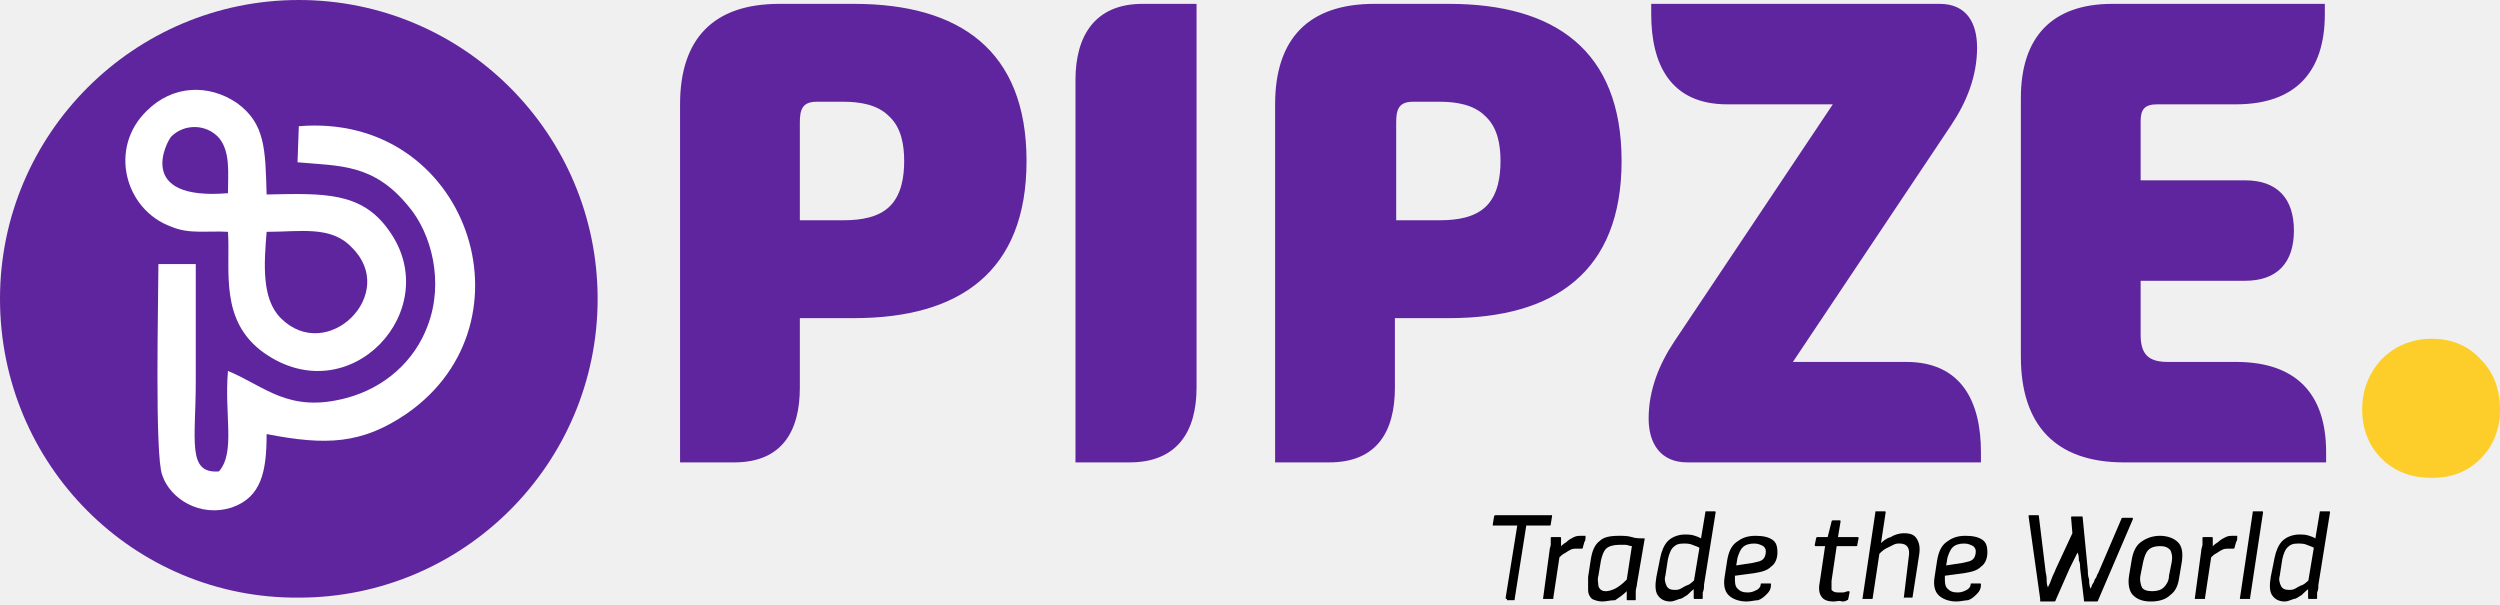
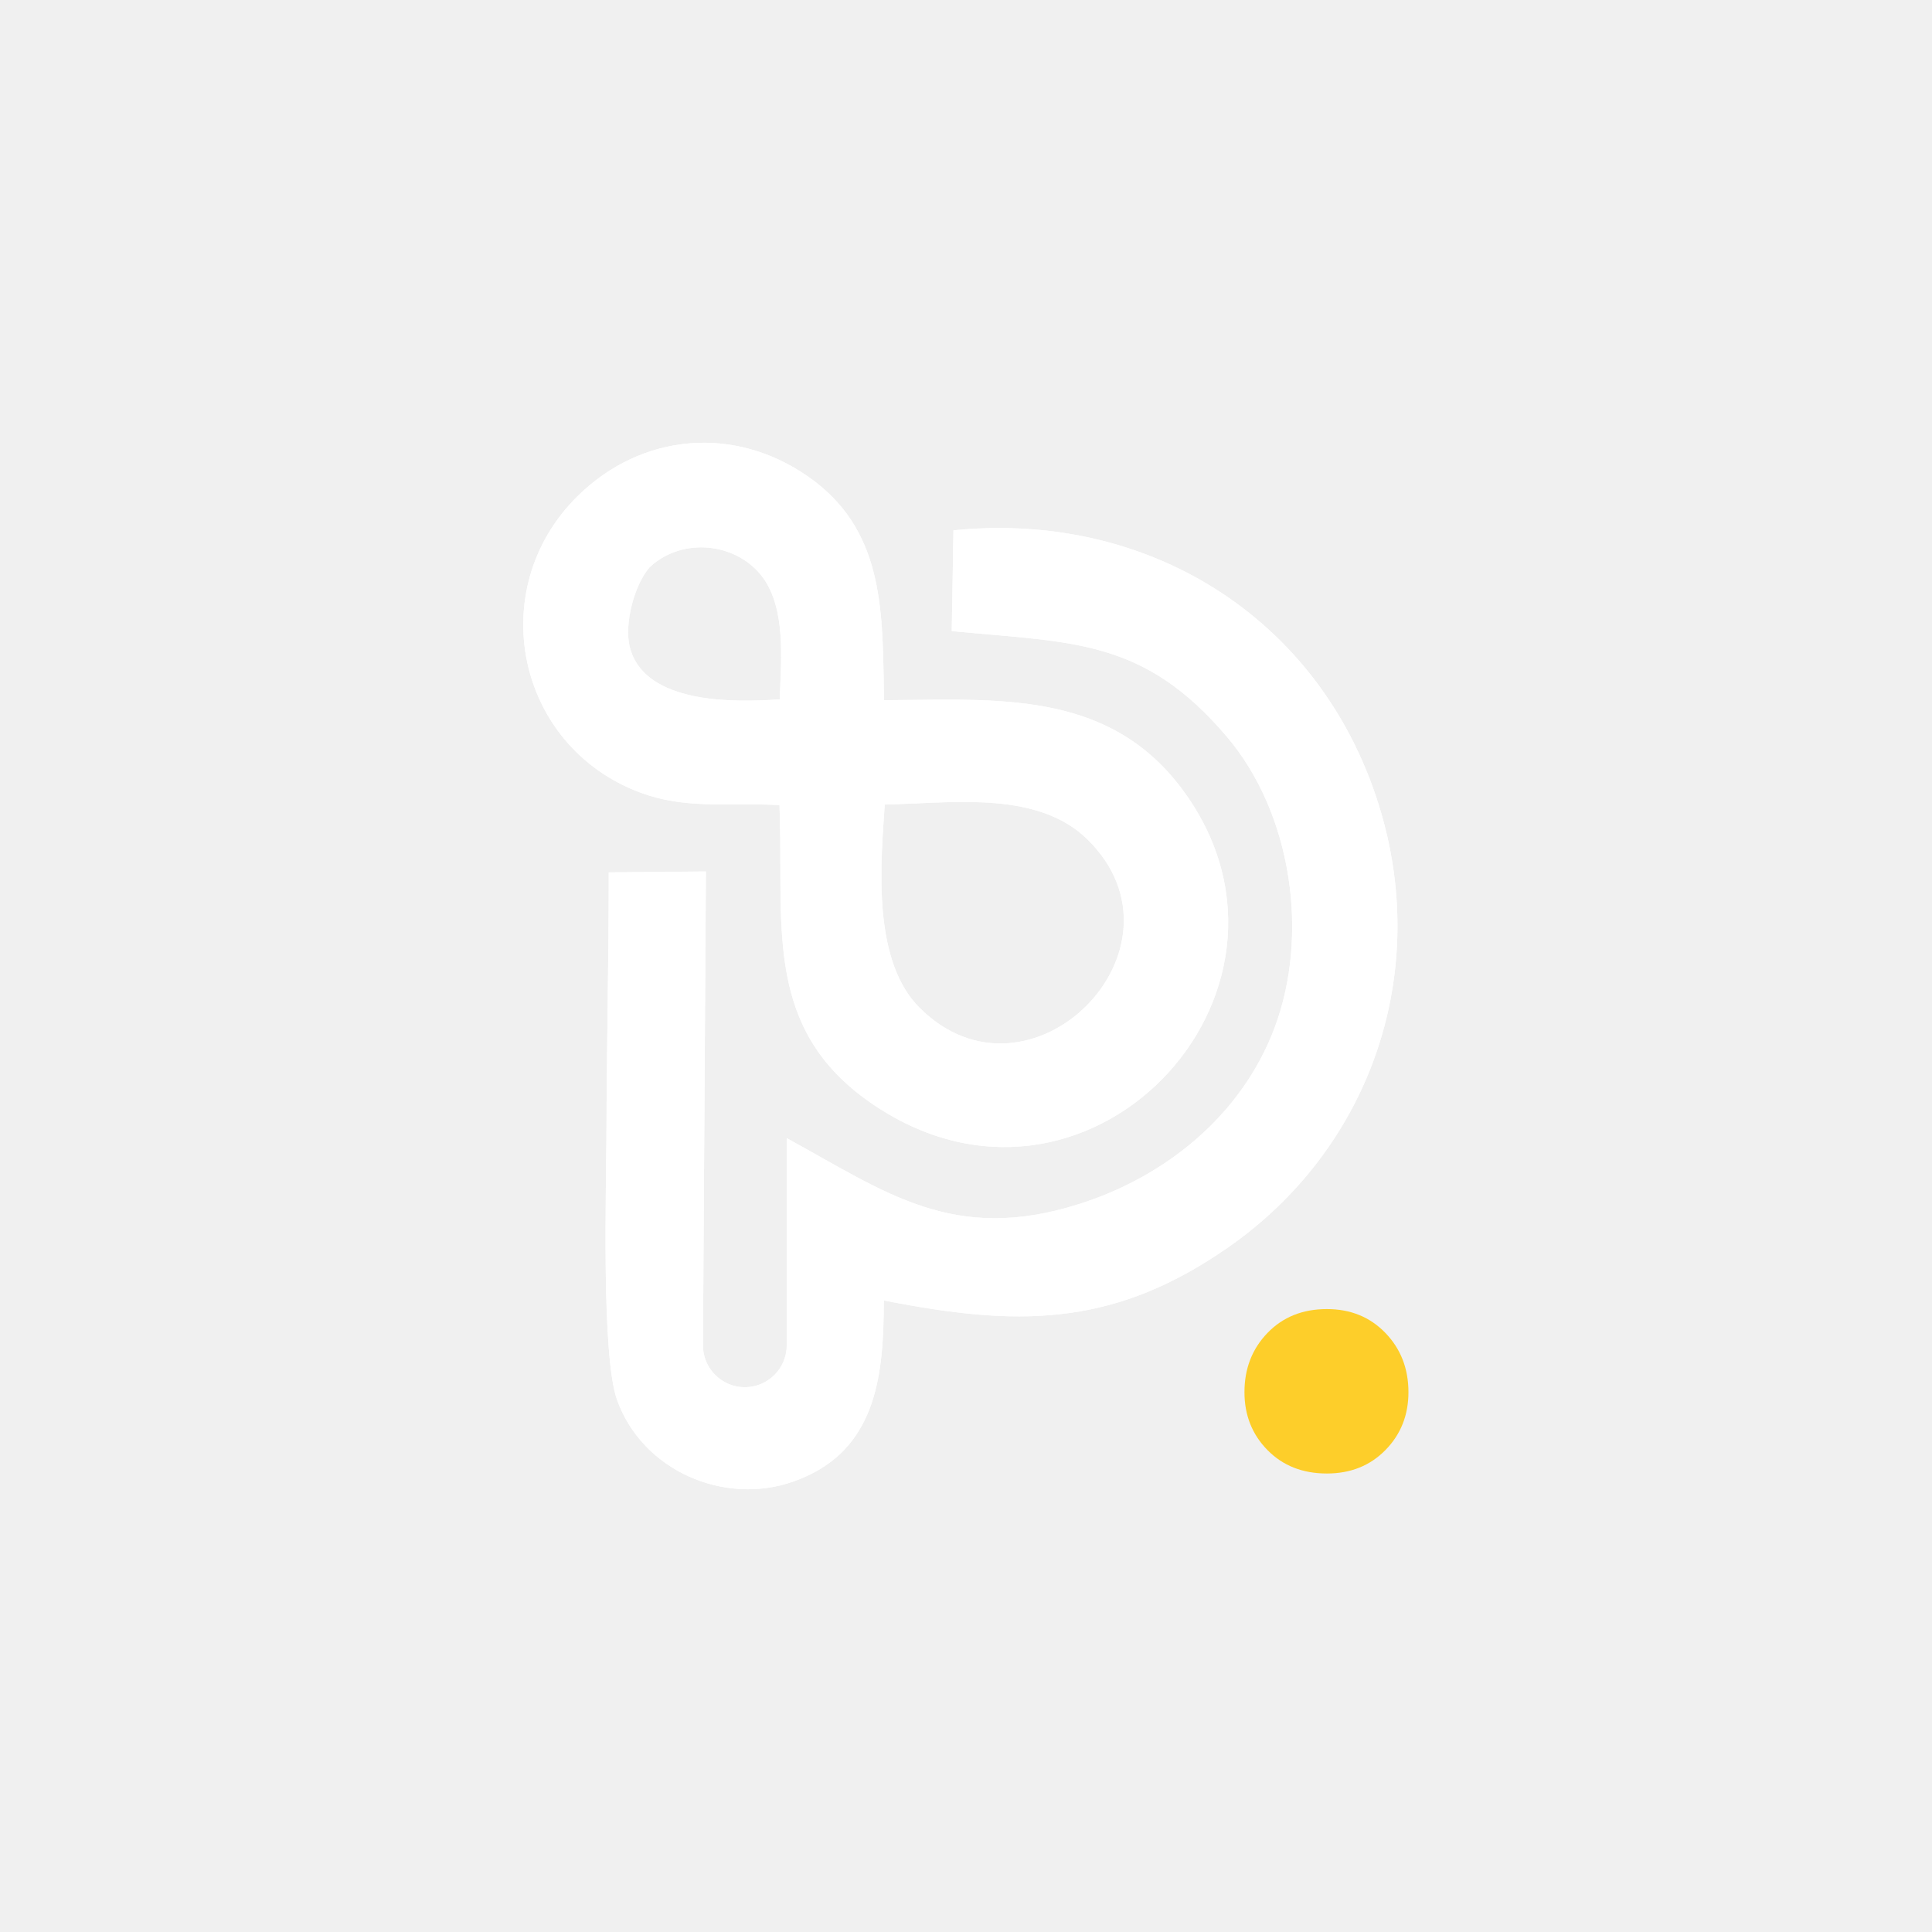
- <svg xmlns="http://www.w3.org/2000/svg" width="500" height="121" viewBox="0 0 500 121" fill="none">
-   <path fill-rule="evenodd" clip-rule="evenodd" d="M59.763 0C92.736 0 119.526 26.79 119.526 59.763C119.526 92.736 92.736 119.526 59.763 119.526C26.79 119.784 0 92.993 0 59.763C0 26.79 26.79 0 59.763 0Z" fill="#5F259E" />
-   <path fill-rule="evenodd" clip-rule="evenodd" d="M45.595 46.368C46.11 54.096 43.792 64.142 52.808 70.582C70.067 82.689 89.129 61.824 77.795 46.11C72.385 38.382 64.915 38.64 53.323 38.898C53.065 29.882 53.065 24.73 47.398 20.608C41.731 16.744 34.518 17.002 29.366 22.154C21.638 29.624 24.987 41.989 34.261 45.338C37.867 46.883 41.473 46.11 45.595 46.368ZM45.595 38.64C45.595 34.518 46.11 30.397 43.792 27.563C41.216 24.73 36.837 24.73 34.261 27.306C33.488 28.078 26.79 40.186 45.595 38.64ZM53.323 46.368C52.808 52.808 52.292 59.763 56.157 63.627C65.43 72.901 79.856 58.733 70.324 49.459C66.203 45.08 60.02 46.368 53.323 46.368Z" fill="white" />
-   <path fill-rule="evenodd" clip-rule="evenodd" d="M59.505 32.457C68.006 33.23 74.704 32.715 81.659 41.216C86.296 46.625 88.871 56.414 85.523 65.172C82.947 72.128 77.022 77.537 69.294 79.598C57.702 82.689 53.065 77.28 45.595 74.189C44.822 82.947 47.141 90.417 43.792 94.281C37.352 94.796 39.155 88.099 39.155 76.249C39.155 68.521 39.155 60.536 39.155 52.808H31.684C31.684 59.763 30.912 91.19 32.457 95.054C34.003 99.691 39.928 103.555 46.368 101.494C52.292 99.433 53.323 94.281 53.323 86.811C65.172 89.129 72.385 88.872 81.401 82.689C107.676 64.4 93.508 22.411 59.763 25.245L59.505 32.457Z" fill="white" />
-   <path d="M486.347 95.57C482.226 95.57 478.877 94.281 476.301 91.706C473.725 89.129 472.437 85.781 472.437 81.917C472.437 78.053 473.725 74.704 476.301 71.87C478.877 69.294 482.226 67.749 486.347 67.749C490.211 67.749 493.56 69.037 496.136 71.87C498.712 74.446 500 77.795 500 81.917C500 85.781 498.712 89.129 496.136 91.706C493.56 94.281 490.469 95.57 486.347 95.57Z" fill="#FDCE2A" />
-   <path d="M301.391 119.783C301.133 119.783 301.133 119.783 301.133 119.526L303.452 105.1H298.815C298.815 105.1 298.815 105.1 298.557 105.1C298.557 105.1 298.557 105.1 298.557 104.843L298.815 103.297C298.815 103.04 299.073 103.04 299.073 103.04H310.149H310.407C310.407 103.04 310.407 103.04 310.407 103.297L310.149 104.843C310.149 105.1 310.149 105.1 309.892 105.1H305.255L302.937 119.783C302.937 120.041 302.937 120.041 302.679 120.041H301.391V119.783ZM308.604 119.783C308.346 119.783 308.346 119.783 308.604 119.783L309.892 110.252C309.892 109.737 310.149 109.222 310.149 108.964C310.149 108.449 310.149 107.934 310.149 107.676C310.149 107.419 310.149 107.419 310.407 107.419H311.953C312.21 107.419 312.21 107.419 312.21 107.676C312.21 107.934 312.21 108.449 312.21 108.707C312.21 109.222 312.21 109.479 312.21 109.737L311.953 111.025L310.665 119.526C310.665 119.526 310.665 119.526 310.665 119.783C310.665 119.783 310.665 119.783 310.407 119.783H308.604ZM311.437 111.798L311.695 109.737C312.21 109.222 312.725 108.707 313.241 108.449C313.756 107.934 314.271 107.676 314.786 107.419C315.301 107.161 315.817 107.161 316.074 107.161C316.332 107.161 316.589 107.161 316.847 107.161H317.105V107.419C317.105 107.676 317.105 108.191 316.847 108.449C316.847 108.707 316.589 109.222 316.589 109.479C316.589 109.737 316.332 109.737 316.332 109.737C316.332 109.737 316.074 109.737 315.817 109.737C315.559 109.737 315.559 109.737 315.301 109.737C314.786 109.737 314.529 109.737 314.013 109.995C313.498 110.252 313.241 110.51 312.725 110.767C312.21 111.025 311.953 111.54 311.437 111.798ZM320.453 120.299C319.681 120.299 318.908 120.041 318.393 119.783C317.877 119.268 317.62 118.753 317.62 117.98C317.62 117.207 317.62 116.435 317.62 115.404L318.135 112.055C318.393 110.252 318.908 108.964 319.938 108.192C320.711 107.419 321.999 107.161 323.802 107.161C324.575 107.161 325.605 107.161 326.378 107.419C327.151 107.676 327.924 107.676 328.954 107.676L327.409 116.692C327.409 117.207 327.151 117.723 327.151 118.238C327.151 118.753 327.151 119.268 327.151 119.783C327.151 120.041 327.151 120.041 326.893 120.041H325.605C325.348 120.041 325.348 120.041 325.348 119.783C325.348 119.526 325.348 119.268 325.348 119.011C325.348 118.753 325.348 118.495 325.348 118.238C324.575 119.011 323.802 119.526 323.029 120.041C321.999 120.041 321.226 120.299 320.453 120.299ZM321.226 118.238C321.741 118.238 322.514 117.98 323.029 117.723C323.545 117.465 324.317 116.95 325.348 115.919L326.378 109.222C325.863 109.222 325.605 108.964 325.09 108.964C324.575 108.964 324.06 108.964 323.802 108.964C322.772 108.964 321.741 109.222 321.226 109.737C320.711 110.252 320.453 111.025 320.196 112.055L319.681 115.147C319.423 115.919 319.681 116.692 319.681 117.207C319.938 117.98 320.453 118.238 321.226 118.238ZM334.106 120.299C332.818 120.299 332.045 119.783 331.53 119.011C331.015 118.238 331.015 116.95 331.273 115.404L332.045 111.54C332.303 110.252 332.818 108.964 333.591 108.192C334.364 107.419 335.652 106.904 336.94 106.904C337.713 106.904 338.228 106.904 339.001 107.161C339.773 107.419 340.289 107.676 340.546 107.934L340.289 109.737C339.773 109.479 339.258 109.222 338.485 108.964C337.97 108.707 337.197 108.707 336.682 108.707C335.652 108.707 335.137 108.964 334.621 109.479C334.106 109.995 333.849 110.767 333.591 111.798L333.076 115.147C332.818 115.919 333.076 116.692 333.333 117.207C333.591 117.723 334.106 117.98 334.879 117.98C335.394 117.98 335.652 117.98 336.167 117.723C336.682 117.465 336.94 117.207 337.713 116.95C338.228 116.692 339.001 115.919 339.516 115.404L339.258 117.465C338.485 117.98 337.97 118.495 337.455 119.011C336.94 119.268 336.425 119.783 335.909 119.783C335.137 120.041 334.621 120.299 334.106 120.299ZM339.001 119.783C338.743 119.783 338.743 119.783 338.743 119.526C338.743 119.268 338.743 119.011 338.743 118.495C338.743 117.98 338.743 117.723 338.743 117.465V116.435L341.061 102.524C341.061 102.267 341.061 102.267 341.319 102.267H342.865C343.122 102.267 343.122 102.267 343.122 102.524L340.804 116.95C340.804 117.465 340.804 117.98 340.546 118.495C340.546 119.011 340.546 119.268 340.546 119.526C340.546 119.783 340.546 119.783 340.289 119.783H339.001ZM349.305 120.299C347.759 120.299 346.471 119.783 345.698 119.011C344.925 118.238 344.668 116.95 344.925 115.404L345.441 112.055C345.698 110.51 346.213 109.222 347.244 108.449C348.274 107.676 349.305 107.161 351.108 107.161C352.653 107.161 353.684 107.419 354.457 107.934C355.229 108.449 355.487 109.222 355.487 110.51C355.487 111.798 354.972 112.828 354.199 113.343C353.426 114.116 352.396 114.374 350.85 114.631L346.986 115.147V115.662C346.986 116.435 346.986 117.207 347.501 117.723C348.017 118.238 348.532 118.495 349.562 118.495C350.335 118.495 350.85 118.238 351.365 117.98C351.881 117.723 352.138 117.207 352.138 116.95C352.138 116.692 352.138 116.692 352.396 116.692H353.941C354.199 116.692 354.199 116.692 354.199 116.95C354.199 117.723 353.941 118.238 353.426 118.753C352.911 119.268 352.396 119.783 351.623 120.041C351.108 120.041 350.077 120.299 349.305 120.299ZM347.244 113.086L350.593 112.571C351.623 112.313 352.138 112.313 352.653 111.798C352.911 111.54 353.169 111.025 353.169 110.252C353.169 109.737 352.911 109.48 352.653 109.222C352.138 108.964 351.623 108.707 350.85 108.707C349.82 108.707 349.047 108.964 348.532 109.479C348.017 109.995 347.759 110.767 347.501 111.54L347.244 113.086ZM366.821 120.299C365.533 120.299 364.76 120.041 364.245 119.268C363.73 118.495 363.73 117.465 363.988 116.177L365.018 109.222H363.215C362.957 109.222 362.957 109.222 362.957 108.964L363.215 107.676C363.215 107.419 363.472 107.419 363.472 107.419H365.533L366.306 104.328C366.306 104.07 366.564 104.07 366.564 104.07H367.852C368.109 104.07 368.109 104.07 368.109 104.328L367.594 107.419H371.458C371.716 107.419 371.716 107.419 371.716 107.676L371.458 108.964C371.458 109.222 371.458 109.222 371.2 109.222H367.336L366.306 116.177C366.306 116.95 366.306 117.465 366.306 117.98C366.564 118.238 366.821 118.495 367.594 118.495C367.852 118.495 368.367 118.495 368.624 118.495C368.882 118.495 369.397 118.238 369.655 118.238C369.912 118.238 369.912 118.238 369.912 118.495L369.655 119.783C369.655 119.783 369.655 120.041 369.397 120.041C369.14 120.299 368.624 120.299 368.367 120.299C367.852 120.041 367.336 120.299 366.821 120.299ZM372.488 119.783L375.064 102.524C375.064 102.267 375.064 102.267 375.322 102.267H376.868C377.125 102.267 377.125 102.267 377.125 102.524L374.549 119.526C374.549 119.783 374.549 119.783 374.292 119.783H372.488ZM380.732 119.783C380.474 119.783 380.474 119.783 380.732 119.783L381.762 111.283C382.02 109.737 381.504 108.707 379.959 108.707C379.444 108.707 379.186 108.707 378.671 108.964C378.156 109.222 377.64 109.479 377.125 109.737C376.61 109.995 375.837 110.767 375.322 111.283L375.58 109.222C376.352 108.449 377.125 107.676 378.156 107.419C378.928 106.904 379.959 106.646 380.732 106.646C382.02 106.646 382.792 106.904 383.308 107.676C383.823 108.449 384.08 109.479 383.823 111.025L382.535 119.268C382.535 119.526 382.535 119.526 382.277 119.526H380.732V119.783ZM391.293 120.299C389.748 120.299 388.46 119.783 387.687 119.011C386.914 118.238 386.656 116.95 386.914 115.404L387.429 112.055C387.687 110.51 388.202 109.222 389.232 108.449C390.263 107.676 391.293 107.161 393.096 107.161C394.642 107.161 395.672 107.419 396.445 107.934C397.218 108.449 397.476 109.222 397.476 110.51C397.476 111.798 396.96 112.828 396.188 113.343C395.415 114.116 394.384 114.374 392.839 114.631L388.975 115.147V115.662C388.975 116.435 388.975 117.207 389.49 117.723C390.005 118.238 390.52 118.495 391.551 118.495C392.324 118.495 392.839 118.238 393.354 117.98C393.869 117.723 394.127 117.207 394.127 116.95C394.127 116.692 394.127 116.692 394.384 116.692H395.93C396.188 116.692 396.188 116.692 396.188 116.95C396.188 117.723 395.93 118.238 395.415 118.753C394.9 119.268 394.384 119.783 393.612 120.041C393.096 120.041 392.066 120.299 391.293 120.299ZM389.232 113.086L392.581 112.571C393.612 112.313 394.127 112.313 394.642 111.798C394.9 111.54 395.157 111.025 395.157 110.252C395.157 109.737 394.9 109.48 394.642 109.222C394.127 108.964 393.612 108.707 392.839 108.707C391.808 108.707 391.036 108.964 390.52 109.479C390.005 109.995 389.748 110.767 389.49 111.54L389.232 113.086ZM408.037 119.783L405.719 103.297C405.719 103.04 405.719 103.04 405.976 103.04H407.522C407.78 103.04 407.78 103.04 407.78 103.297L409.068 113.859C409.068 114.374 409.325 115.147 409.325 115.662C409.325 116.177 409.325 116.95 409.583 117.465C409.84 116.95 410.098 116.435 410.356 115.662C410.613 114.889 410.871 114.631 411.128 113.859L414.477 106.646L414.22 103.555C414.22 103.297 414.219 103.297 414.477 103.297H416.28C416.538 103.297 416.538 103.297 416.538 103.555L417.568 114.116C417.568 114.631 417.568 115.147 417.826 115.919C417.826 116.435 417.826 116.95 418.084 117.723C418.341 117.465 418.341 116.95 418.599 116.692C418.856 116.435 418.856 115.919 419.114 115.662C419.371 115.404 419.371 114.889 419.629 114.631L424.266 103.812C424.266 103.555 424.523 103.555 424.523 103.555H426.327C426.584 103.555 426.584 103.555 426.584 103.812L419.629 120.041C419.629 120.299 419.372 120.299 419.372 120.299H417.053C416.795 120.299 416.796 120.299 416.796 120.041L416.023 113.601C416.023 113.086 416.023 112.571 415.765 112.055C415.765 111.54 415.765 111.025 415.508 110.51C415.25 111.025 414.992 111.54 414.735 112.055C414.477 112.571 414.22 113.086 413.962 113.601L411.128 120.041C411.128 120.299 410.871 120.299 410.871 120.299H408.037V119.783ZM430.191 120.299C428.387 120.299 427.357 119.783 426.584 119.011C425.811 118.238 425.554 116.692 425.811 115.147L426.327 112.055C426.584 110.51 427.099 109.222 428.13 108.449C429.16 107.676 430.448 107.161 431.994 107.161C433.539 107.161 434.827 107.676 435.6 108.449C436.373 109.222 436.631 110.51 436.373 112.313L435.858 115.404C435.6 117.207 435.085 118.238 434.055 119.011C433.282 119.783 431.994 120.299 430.191 120.299ZM430.448 118.238C431.479 118.238 432.251 117.98 432.767 117.465C433.282 116.95 433.797 116.177 433.797 115.147L434.312 112.571C434.57 111.283 434.312 110.51 434.055 109.995C433.539 109.48 433.024 109.222 431.994 109.222C430.963 109.222 430.191 109.48 429.675 109.995C429.16 110.51 428.903 111.283 428.645 112.313L428.13 114.889C427.872 115.919 428.13 116.95 428.387 117.465C428.645 117.98 429.418 118.238 430.448 118.238ZM438.949 119.783C438.691 119.783 438.691 119.783 438.949 119.783L440.237 110.252C440.237 109.737 440.495 109.222 440.495 108.964C440.495 108.449 440.495 107.934 440.495 107.676C440.495 107.419 440.495 107.419 440.752 107.419H442.298C442.555 107.419 442.555 107.419 442.555 107.676C442.555 107.934 442.555 108.449 442.555 108.707C442.555 109.222 442.555 109.479 442.555 109.737L442.298 111.025L441.01 119.526C441.01 119.526 441.01 119.526 441.01 119.783C441.01 119.783 441.01 119.783 440.752 119.783H438.949ZM441.783 111.798L442.04 109.737C442.555 109.222 443.071 108.707 443.586 108.449C444.101 107.934 444.616 107.676 445.131 107.419C445.647 107.161 446.162 107.161 446.419 107.161C446.677 107.161 446.935 107.161 447.192 107.161H447.45V107.419C447.45 107.676 447.45 108.191 447.192 108.449C447.192 108.707 446.935 109.222 446.935 109.479C446.935 109.737 446.677 109.737 446.677 109.737C446.677 109.737 446.419 109.737 446.162 109.737C445.904 109.737 445.904 109.737 445.647 109.737C445.131 109.737 444.874 109.737 444.359 109.995C443.843 110.252 443.586 110.51 443.071 110.767C442.555 111.025 442.298 111.54 441.783 111.798ZM447.965 119.783C447.707 119.783 447.707 119.783 447.965 119.783L450.541 102.524C450.541 102.267 450.541 102.267 450.799 102.267H452.344C452.602 102.267 452.602 102.267 452.602 102.524L450.026 119.526C450.026 119.526 450.026 119.526 450.026 119.783C450.026 119.783 450.026 119.783 449.768 119.783H447.965ZM456.981 120.299C455.693 120.299 454.92 119.783 454.405 119.011C453.89 118.238 453.89 116.95 454.147 115.404L454.92 111.54C455.178 110.252 455.693 108.964 456.466 108.192C457.239 107.419 458.527 106.904 459.815 106.904C460.587 106.904 461.103 106.904 461.875 107.161C462.648 107.419 463.163 107.676 463.421 107.934L463.163 109.737C462.648 109.479 462.133 109.222 461.36 108.964C460.845 108.707 460.072 108.707 459.557 108.707C458.527 108.707 458.011 108.964 457.496 109.479C456.981 109.995 456.723 110.767 456.466 111.798L455.951 115.147C455.693 115.919 455.951 116.692 456.208 117.207C456.466 117.723 456.981 117.98 457.754 117.98C458.269 117.98 458.527 117.98 459.042 117.723C459.557 117.465 459.815 117.207 460.587 116.95C461.103 116.692 461.875 115.919 462.391 115.404L462.133 117.465C461.36 117.98 460.845 118.495 460.33 119.011C459.815 119.268 459.299 119.783 458.784 119.783C458.011 120.041 457.496 120.299 456.981 120.299ZM461.875 119.783C461.618 119.783 461.618 119.783 461.618 119.526C461.618 119.268 461.618 119.011 461.618 118.495C461.618 117.98 461.618 117.723 461.618 117.465V116.435L463.936 102.524C463.936 102.267 463.936 102.267 464.194 102.267H465.739C465.997 102.267 465.997 102.267 465.997 102.524L463.679 116.95C463.679 117.465 463.679 117.98 463.421 118.495C463.421 119.011 463.421 119.268 463.421 119.526C463.421 119.783 463.421 119.783 463.163 119.783H461.875Z" fill="black" />
-   <path fill-rule="evenodd" clip-rule="evenodd" d="M136.27 92.478H146.832C156.363 92.478 159.969 86.296 159.969 77.537V63.627H170.788C191.911 63.627 205.307 54.354 205.307 32.2C205.307 10.046 191.911 0.773 170.788 0.773H155.848C142.71 0.773 136.012 7.728 136.012 20.866V92.478H136.27ZM159.969 44.05V24.472C159.969 21.896 160.484 20.351 163.318 20.351H168.728C171.819 20.351 175.425 20.866 177.744 23.184C180.32 25.503 180.835 29.109 180.835 32.2C180.835 35.291 180.32 38.898 178.001 41.216C175.683 43.534 172.076 44.05 168.728 44.05H159.969ZM215.095 92.478H225.915C235.446 92.478 239.31 86.296 239.31 77.537V0.773H228.491C218.959 0.773 215.095 7.213 215.095 15.971V92.478ZM255.281 92.478H265.842C275.374 92.478 278.98 86.296 278.98 77.537V63.627H289.799C310.922 63.627 324.317 54.354 324.317 32.2C324.317 10.046 310.922 0.773 289.799 0.773H274.858C261.721 0.773 255.023 7.728 255.023 20.866V92.478H255.281ZM279.238 44.05V24.472C279.238 21.896 279.753 20.351 282.586 20.351H287.996C291.087 20.351 294.694 20.866 297.012 23.184C299.588 25.503 300.103 29.109 300.103 32.2C300.103 35.291 299.588 38.898 297.27 41.216C294.951 43.534 291.345 44.05 287.996 44.05H279.238ZM396.188 92.478V90.418C396.188 80.371 392.324 72.385 381.247 72.385H358.578L390.263 24.987C393.354 20.351 395.415 15.198 395.415 9.531C395.415 4.637 393.354 0.773 387.944 0.773H330.242V2.834C330.242 12.88 334.106 20.866 345.441 20.866H366.564L334.879 68.264C331.788 72.901 329.727 78.053 329.727 83.72C329.727 88.614 332.045 92.478 337.455 92.478H396.188ZM464.709 0.773H422.463C410.356 0.773 404.173 7.471 404.173 19.578V71.355C404.173 85.008 411.128 92.478 424.781 92.478H465.224V90.418C465.224 78.568 459.042 72.385 447.192 72.385H433.539C429.676 72.385 428.13 70.84 428.13 66.976V56.157H448.995C455.435 56.157 458.784 52.55 458.784 46.11C458.784 39.67 455.435 36.064 448.995 36.064H428.13V24.215C428.13 21.896 428.903 20.866 431.479 20.866H447.192C459.042 20.866 464.967 14.426 464.967 2.834V0.773H464.709Z" fill="#5F259E" />
-   <defs>
-     <clipPath id="clip0_6625_91">
-       <rect width="500" height="120.299" fill="white" />
-     </clipPath>
-   </defs>
+ <svg xmlns="http://www.w3.org/2000/svg" width="480" height="480" viewBox="0 0 480 480" fill="none">
+   <path fill-rule="evenodd" clip-rule="evenodd" d="M193.747 202.846C194.576 230.649 190.07 255.643 216.095 273.829C269.501 311.15 330.197 246.985 294.393 197.016C276.589 172.169 249.962 173.666 222.64 173.937L219.634 173.968L219.585 170.964C219.243 150.588 219.205 131.286 200.8 118.42C182.467 105.607 159.412 107.569 143.492 123.274C120.147 146.306 128.234 185.322 158.982 196.88C169.654 200.893 179.776 199.551 190.824 199.915L193.661 200.006L193.747 202.846ZM190.977 173.917C179.938 174.517 159.644 174.147 156.429 160.599C155.119 155.072 157.454 145.508 161.362 140.977C168.81 133.872 181.358 134.492 188.317 142.002C195.027 149.241 194.199 161.792 193.832 171.019L193.723 173.765L190.977 173.918V173.917ZM222.54 199.81C237.935 199.325 258.19 196.755 270.203 208.573C297.771 235.693 255.77 277.738 228.429 250.337C217.276 239.159 218.636 217.269 219.62 202.632L219.804 199.897L222.542 199.81H222.54ZM236.885 131.76L236.458 156.793L237.656 156.905C266.794 159.685 284.256 158.82 304.813 183.036C320.951 202.042 325.377 232.279 316.627 255.455C308.473 277.058 289.634 292.362 267.931 299.194C236.759 309.005 220.145 296.274 195.462 282.765V334.244C195.462 339.98 190.785 344.651 185.052 344.651C179.32 344.651 174.612 339.971 174.647 334.226L175.372 217.823V216.515L151.238 216.739V218.028C151.238 239.117 150.733 260.203 150.674 281.292C150.634 294.983 149.354 336.781 153.318 347.839C159.607 365.385 179.984 374.247 197.333 368.004C216.223 361.21 219.269 344.708 219.544 326.691L219.599 323.103L223.125 323.766C254.833 329.723 277.771 328.928 305.066 309.948C340.12 285.563 355.116 242.853 343.129 201.889C329.311 154.663 286.671 127.225 238.047 131.652L236.885 131.758V131.76Z" fill="white" />
+   <path d="M329.642 363.63C324.347 363.63 320.021 361.925 316.667 358.511C313.313 355.099 311.636 350.881 311.636 345.858C311.636 340.705 313.313 336.391 316.667 332.913C320.023 329.437 324.347 327.698 329.642 327.698C334.82 327.698 339.086 329.437 342.44 332.913C345.794 336.392 347.471 340.705 347.471 345.858C347.471 350.881 345.793 355.1 342.44 358.511C339.086 361.924 334.82 363.63 329.642 363.63Z" fill="#FDCE2A" />
+   <path fill-rule="evenodd" clip-rule="evenodd" d="M193.747 202.846C194.576 230.649 190.07 255.643 216.095 273.829C269.501 311.15 330.197 246.985 294.393 197.016C276.589 172.169 249.962 173.666 222.64 173.937L219.634 173.968L219.585 170.964C219.243 150.588 219.205 131.286 200.8 118.42C182.467 105.607 159.412 107.569 143.492 123.274C120.147 146.306 128.234 185.322 158.982 196.88C169.654 200.893 179.776 199.551 190.824 199.915L193.661 200.006L193.747 202.846ZM190.977 173.917C179.938 174.517 159.644 174.147 156.429 160.599C155.119 155.072 157.454 145.508 161.362 140.977C168.81 133.872 181.358 134.492 188.317 142.002C195.027 149.241 194.199 161.792 193.832 171.019L193.723 173.765L190.977 173.918V173.917ZM222.54 199.81C237.935 199.325 258.19 196.755 270.203 208.573C297.771 235.693 255.77 277.738 228.429 250.337C217.276 239.159 218.636 217.269 219.62 202.632L219.804 199.897L222.542 199.81H222.54ZM236.885 131.76L236.458 156.793L237.656 156.905C266.794 159.685 284.256 158.82 304.813 183.036C320.951 202.042 325.377 232.279 316.627 255.455C308.473 277.058 289.634 292.362 267.931 299.194C236.759 309.005 220.145 296.274 195.462 282.765V334.244C195.462 339.98 190.785 344.651 185.052 344.651C179.32 344.651 174.612 339.971 174.647 334.226L175.372 217.823V216.515L151.238 216.739V218.028C151.238 239.117 150.733 260.203 150.674 281.292C150.634 294.983 149.354 336.781 153.318 347.839C159.607 365.385 179.984 374.247 197.333 368.004C216.223 361.21 219.269 344.708 219.544 326.691L219.599 323.103L223.125 323.766C254.833 329.723 277.771 328.928 305.066 309.948C340.12 285.563 355.116 242.853 343.129 201.889C329.311 154.663 286.671 127.225 238.047 131.652L236.885 131.758V131.76Z" fill="white" />
+   <path d="M329.654 366.089C323.634 366.089 318.717 364.15 314.901 360.27C311.088 356.389 309.183 351.594 309.183 345.882C309.183 340.024 311.089 335.12 314.901 331.166C318.716 327.214 323.633 325.236 329.654 325.236C335.541 325.236 340.39 327.212 344.202 331.166C348.016 335.12 349.923 340.024 349.923 345.882C349.923 351.594 348.016 356.389 344.202 360.27C340.389 364.15 335.539 366.089 329.654 366.089Z" fill="#FDCE2A" />
</svg>
